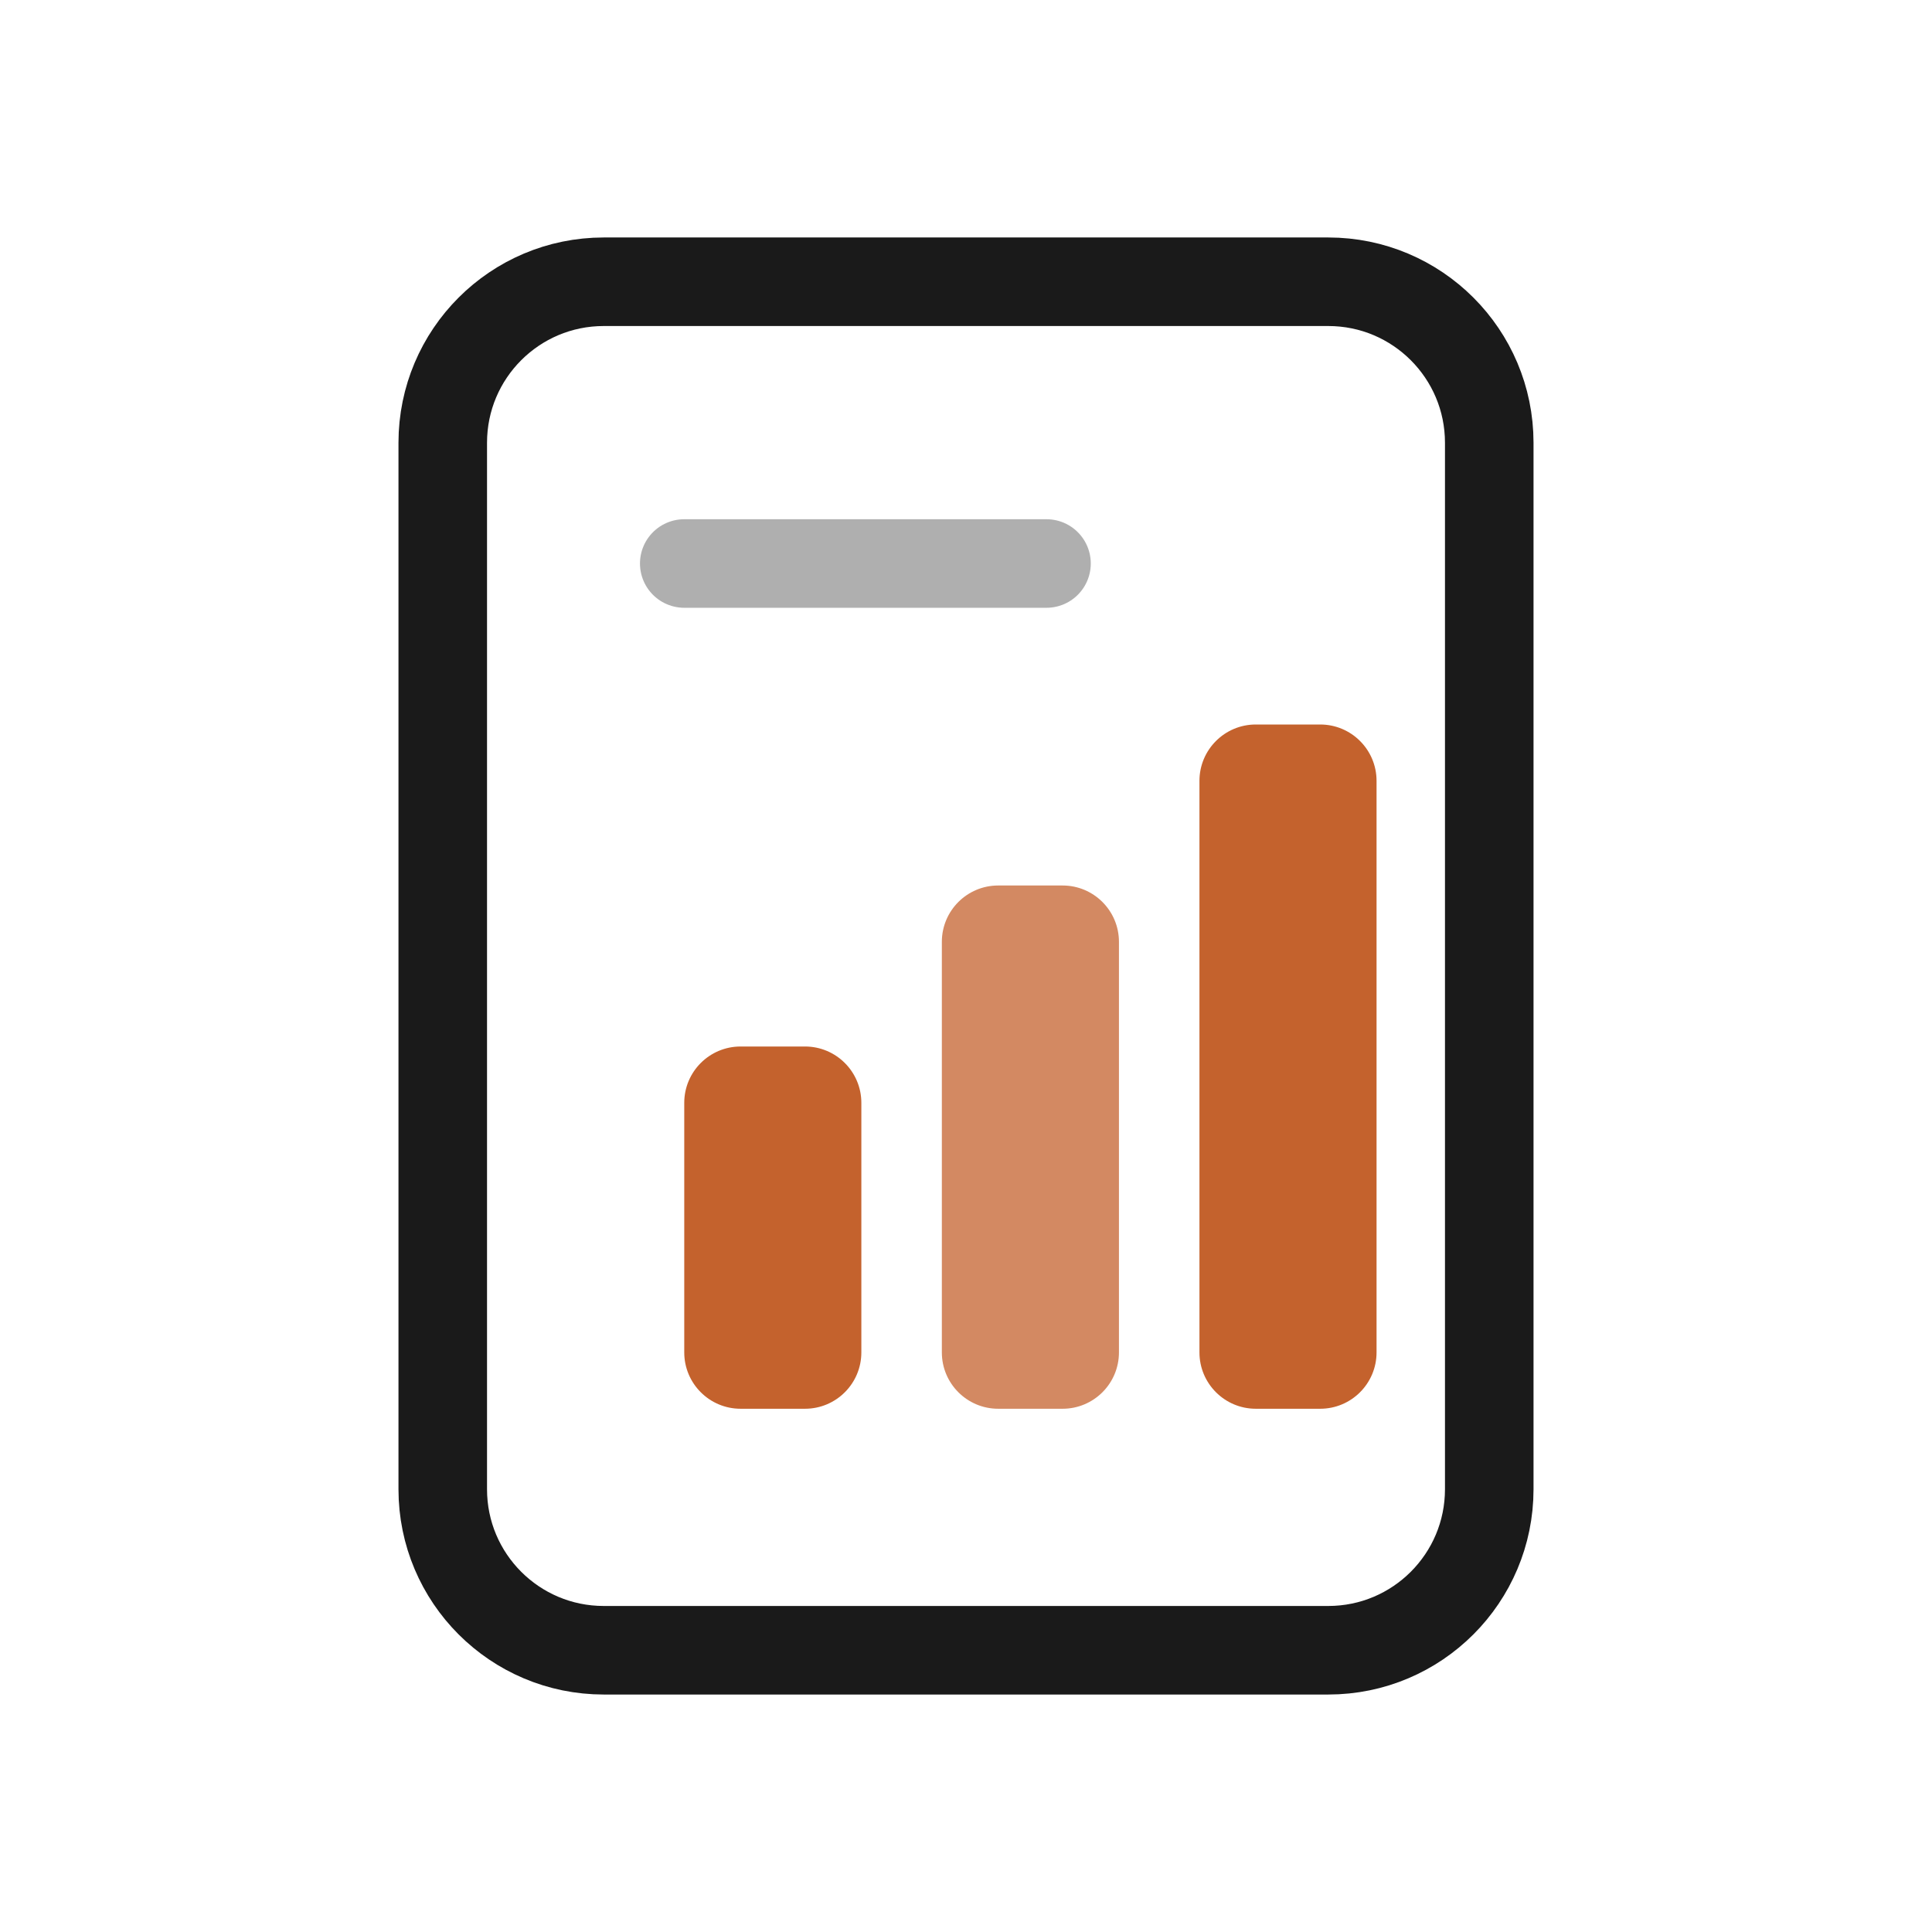
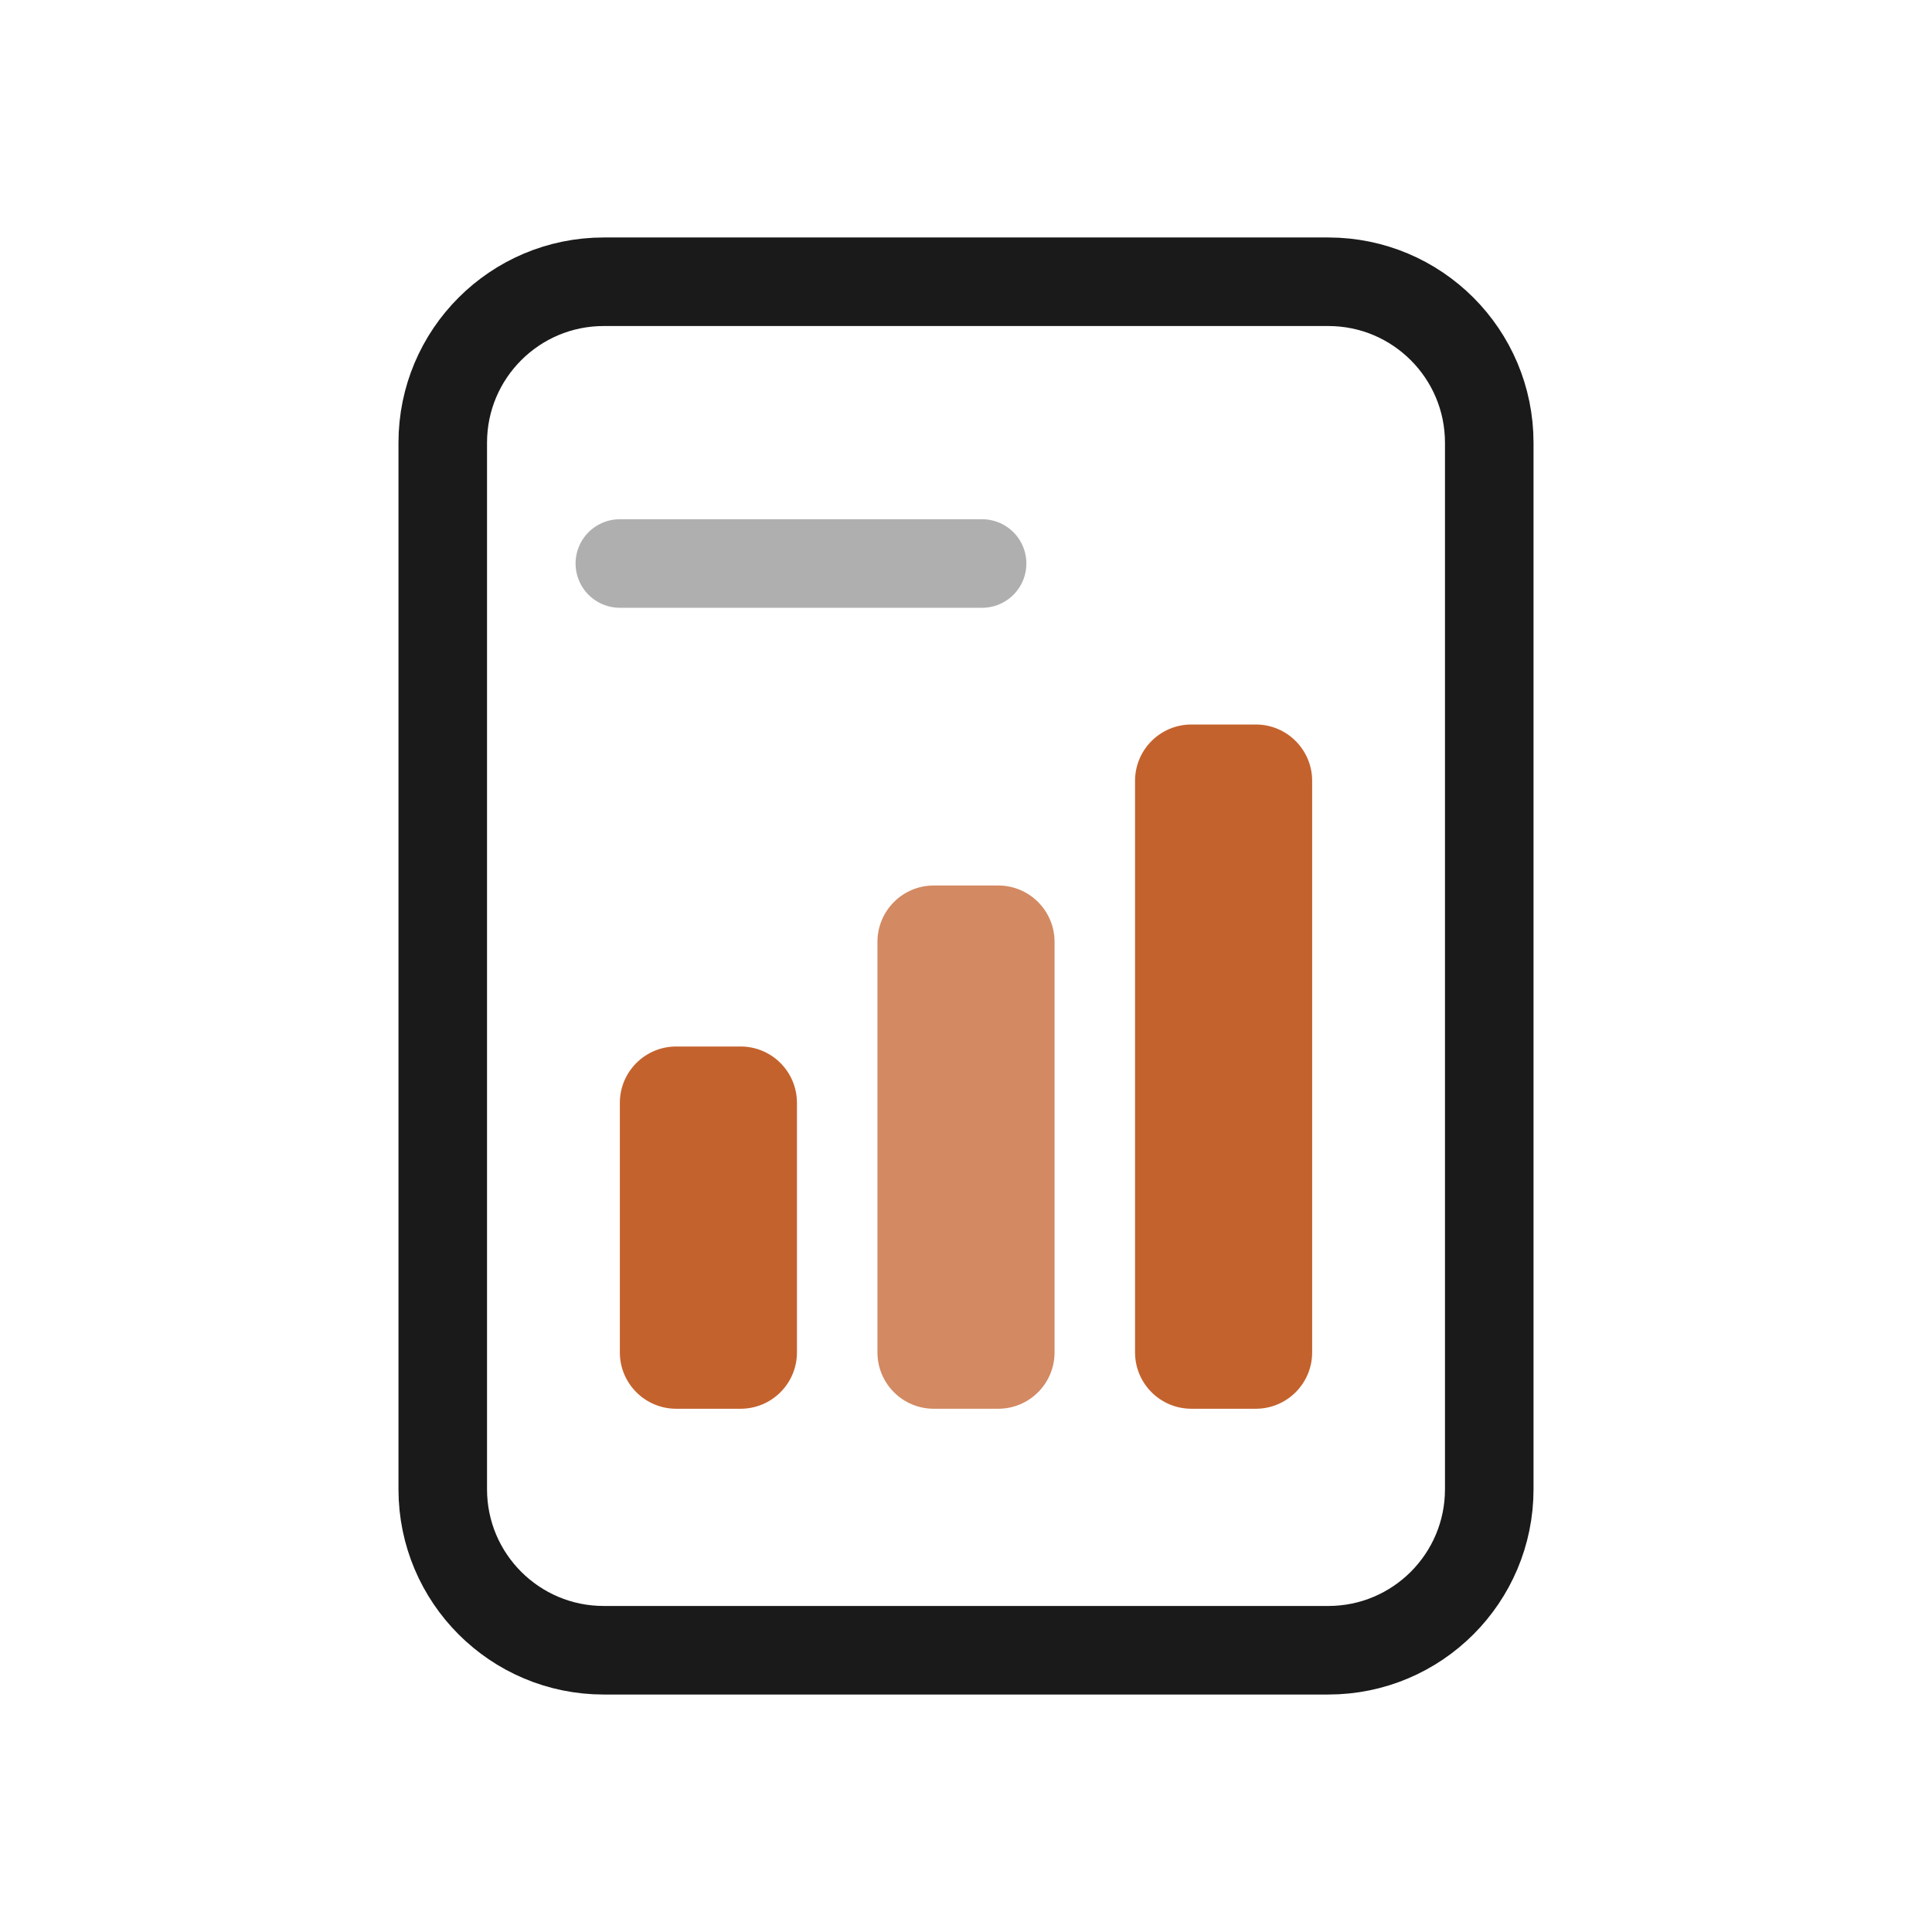
<svg xmlns="http://www.w3.org/2000/svg" viewBox="0 0 48 48" fill="none" role="img" aria-label="Informe">
  <style>
@keyframes grow{0%{transform:scaleY(.12)}40%{transform:scaleY(1)}82%{transform:scaleY(1)}100%{transform:scaleY(.12)}}
.b{transform-box:fill-box;transform-origin:bottom;animation:grow 4.6s ease-in-out infinite}
.b2{animation-delay:.35s}
.b3{animation-delay:.7s}
@media (prefers-reduced-motion: reduce){*{animation:none!important}}
</style>
  <rect x="11" y="7" width="26" height="34" rx="4" stroke="#1A1A1A" stroke-width="2.2" />
-   <path d="M17 14h9" stroke="#1A1A1A" stroke-width="2.2" stroke-linecap="round" opacity=".35" />
-   <rect class="b" x="17" y="26" width="4.4" height="9" rx="1.4" fill="#C4622D" />
-   <rect class="b b2" x="23.4" y="22" width="4.4" height="13" rx="1.4" fill="#C4622D" opacity=".75" />
-   <rect class="b b3" x="29.8" y="18" width="4.4" height="17" rx="1.4" fill="#C4622D" />
+   <path d="M15.4 14h9" stroke="#1A1A1A" stroke-width="2.2" stroke-linecap="round" opacity=".35" />
+   <rect class="b" x="15.4" y="26" width="4.4" height="9" rx="1.4" fill="#C4622D" />
+   <rect class="b b2" x="21.8" y="22" width="4.4" height="13" rx="1.4" fill="#C4622D" opacity=".75" />
+   <rect class="b b3" x="28.2" y="18" width="4.4" height="17" rx="1.4" fill="#C4622D" />
</svg>
